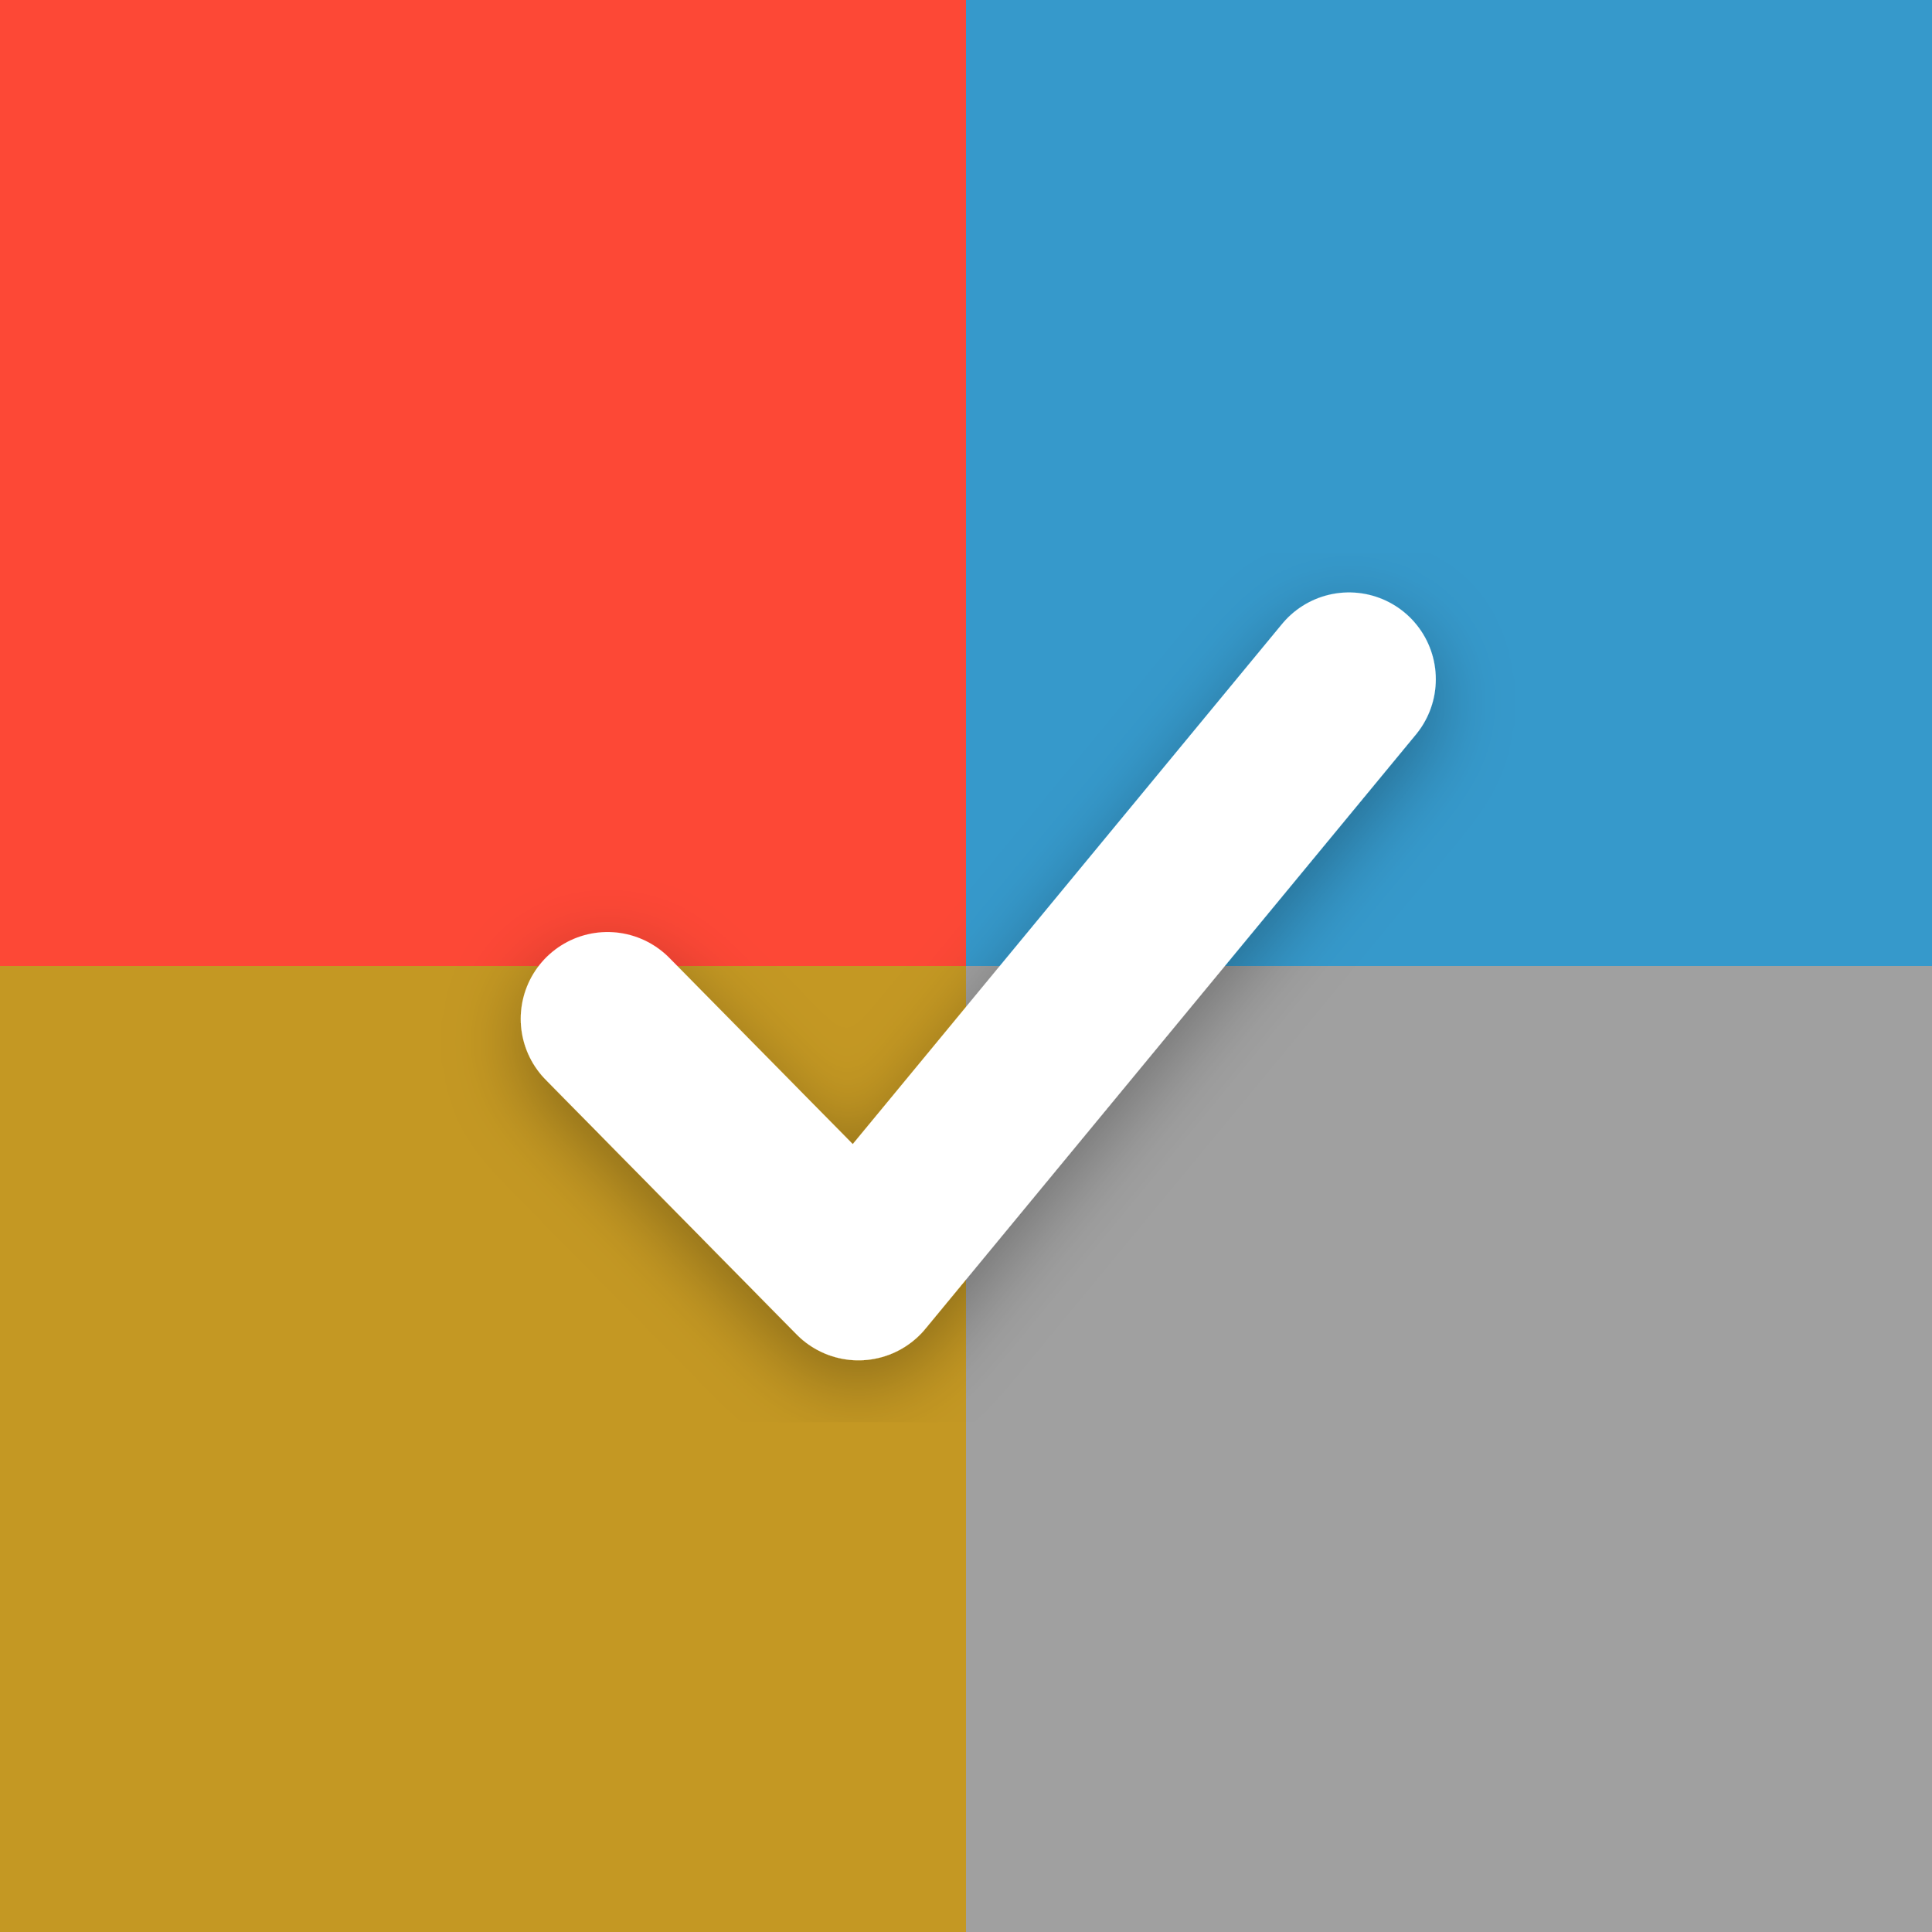
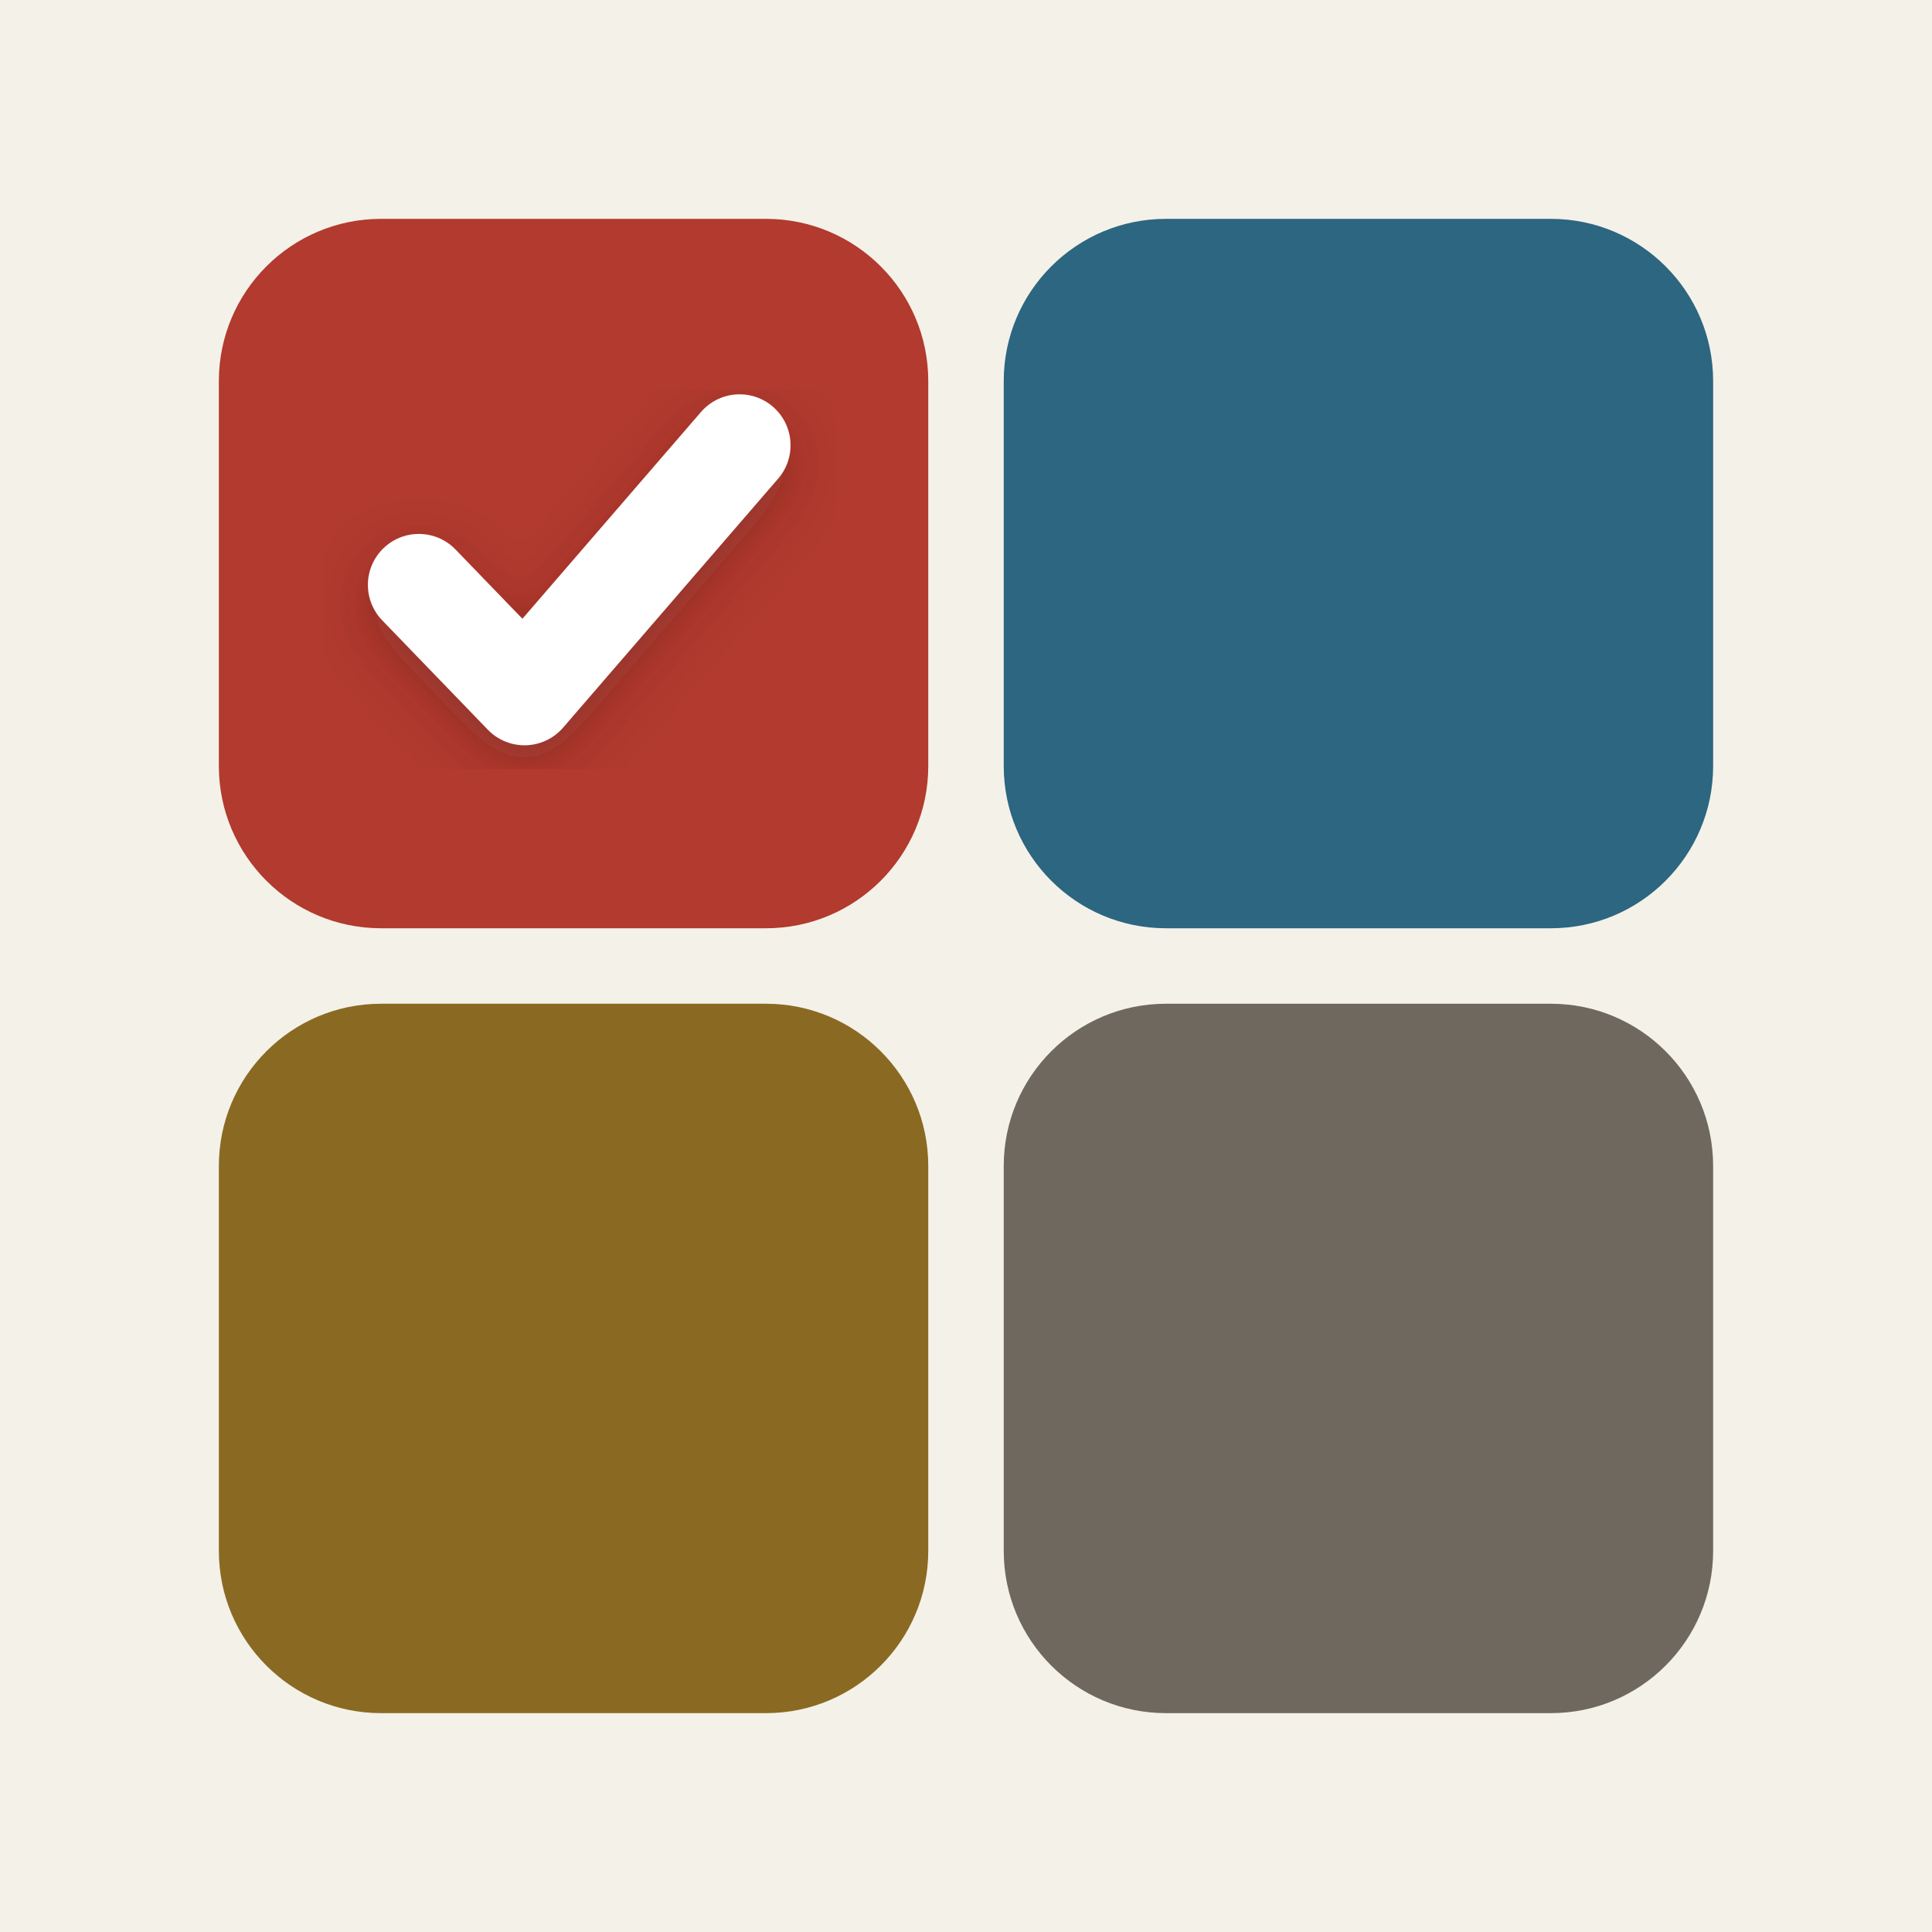
<svg xmlns="http://www.w3.org/2000/svg" width="1024" height="1024" viewBox="0 0 1024 1024">
  <defs>
-     <filter id="sh" x="-25%" y="-25%" width="150%" height="150%">
-       <feDropShadow dx="0" dy="12" stdDeviation="20" flood-color="#000000" flood-opacity="0.30" />
+     <filter id="sh" x="-30%" y="-30%" width="160%" height="160%">
+       <feDropShadow dx="0" dy="10" stdDeviation="14" flood-color="#3A211D" flood-opacity="0.28" />
    </filter>
  </defs>
-   <rect x="0" y="0" width="512" height="512" fill="#FD4836" />
-   <rect x="512" y="0" width="512" height="512" fill="#3699CB" />
-   <rect x="0" y="512" width="512" height="512" fill="#C49823" />
-   <rect x="512" y="512" width="512" height="512" fill="#A0A0A0" />
-   <path d="M 322 540 L 455 675 L 715 360" fill="none" stroke="#FFFFFF" stroke-width="92" stroke-linecap="round" stroke-linejoin="round" filter="url(#sh)" />
+   <rect x="0" y="0" width="1024" height="1024" fill="#F4F1E9" />
+   <g>
+     <rect x="116" y="116" width="376" height="376" rx="86" ry="86" fill="#B23A2E" />
+     <rect x="532" y="116" width="376" height="376" rx="86" ry="86" fill="#2C6680" />
+     <rect x="116" y="532" width="376" height="376" rx="86" ry="86" fill="#8A6A22" />
+     <rect x="532" y="532" width="376" height="376" rx="86" ry="86" fill="#6F685F" />
+   </g>
+   <path d="M 222 310 L 278 368 L 392 236" fill="none" stroke="#FFFFFF" stroke-width="54" stroke-linecap="round" stroke-linejoin="round" filter="url(#sh)" />
</svg>
